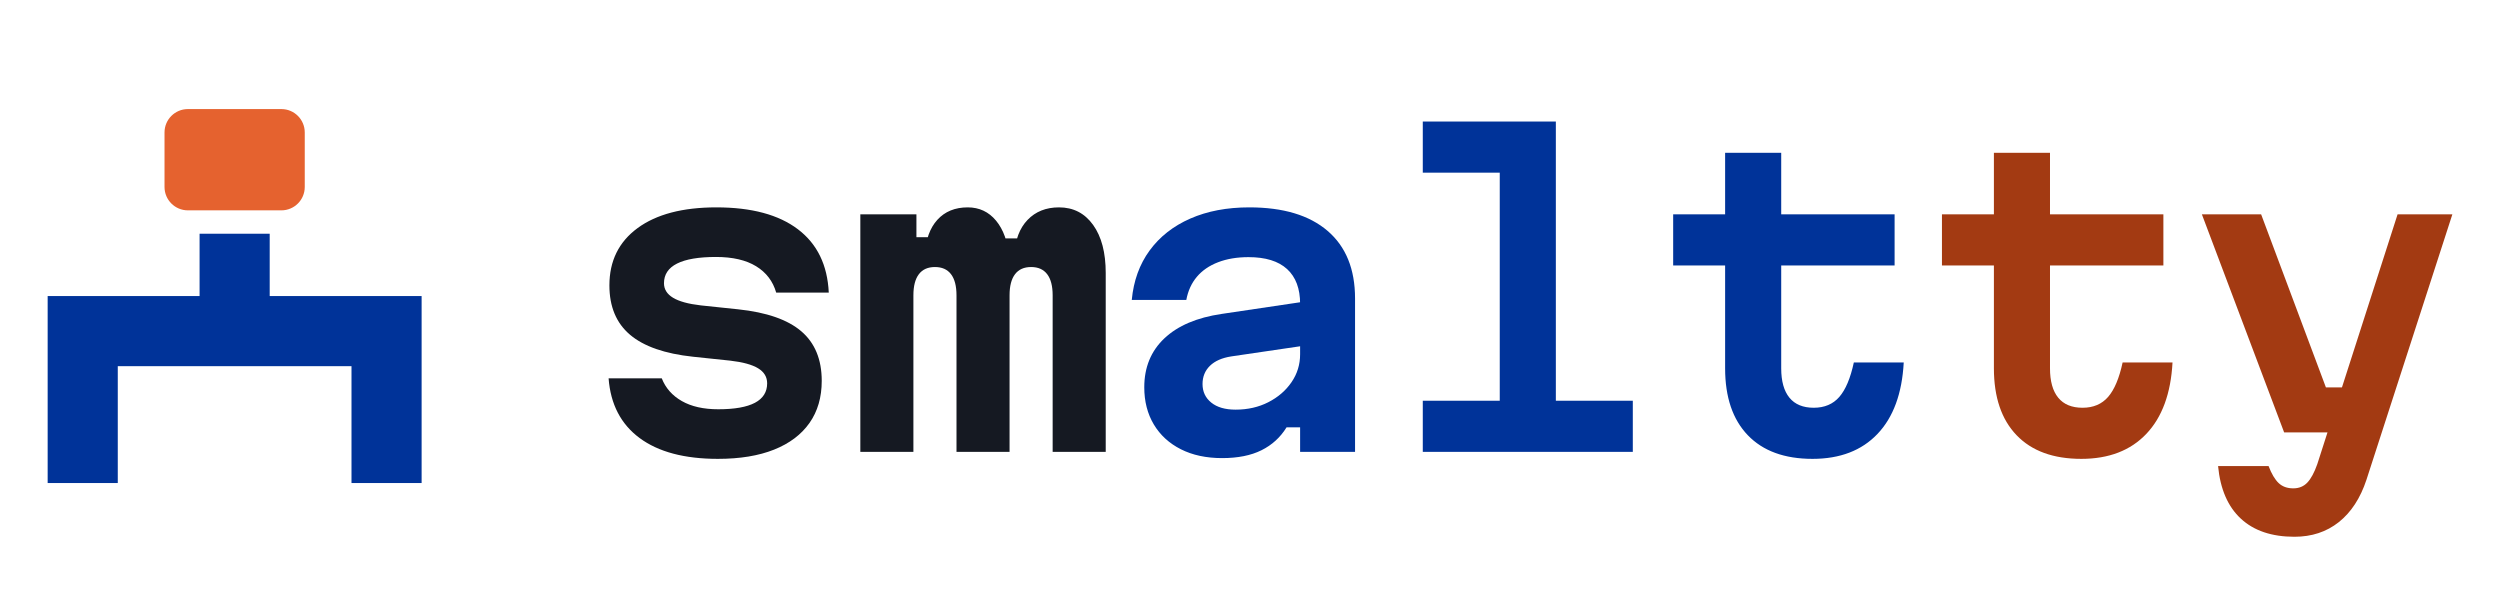
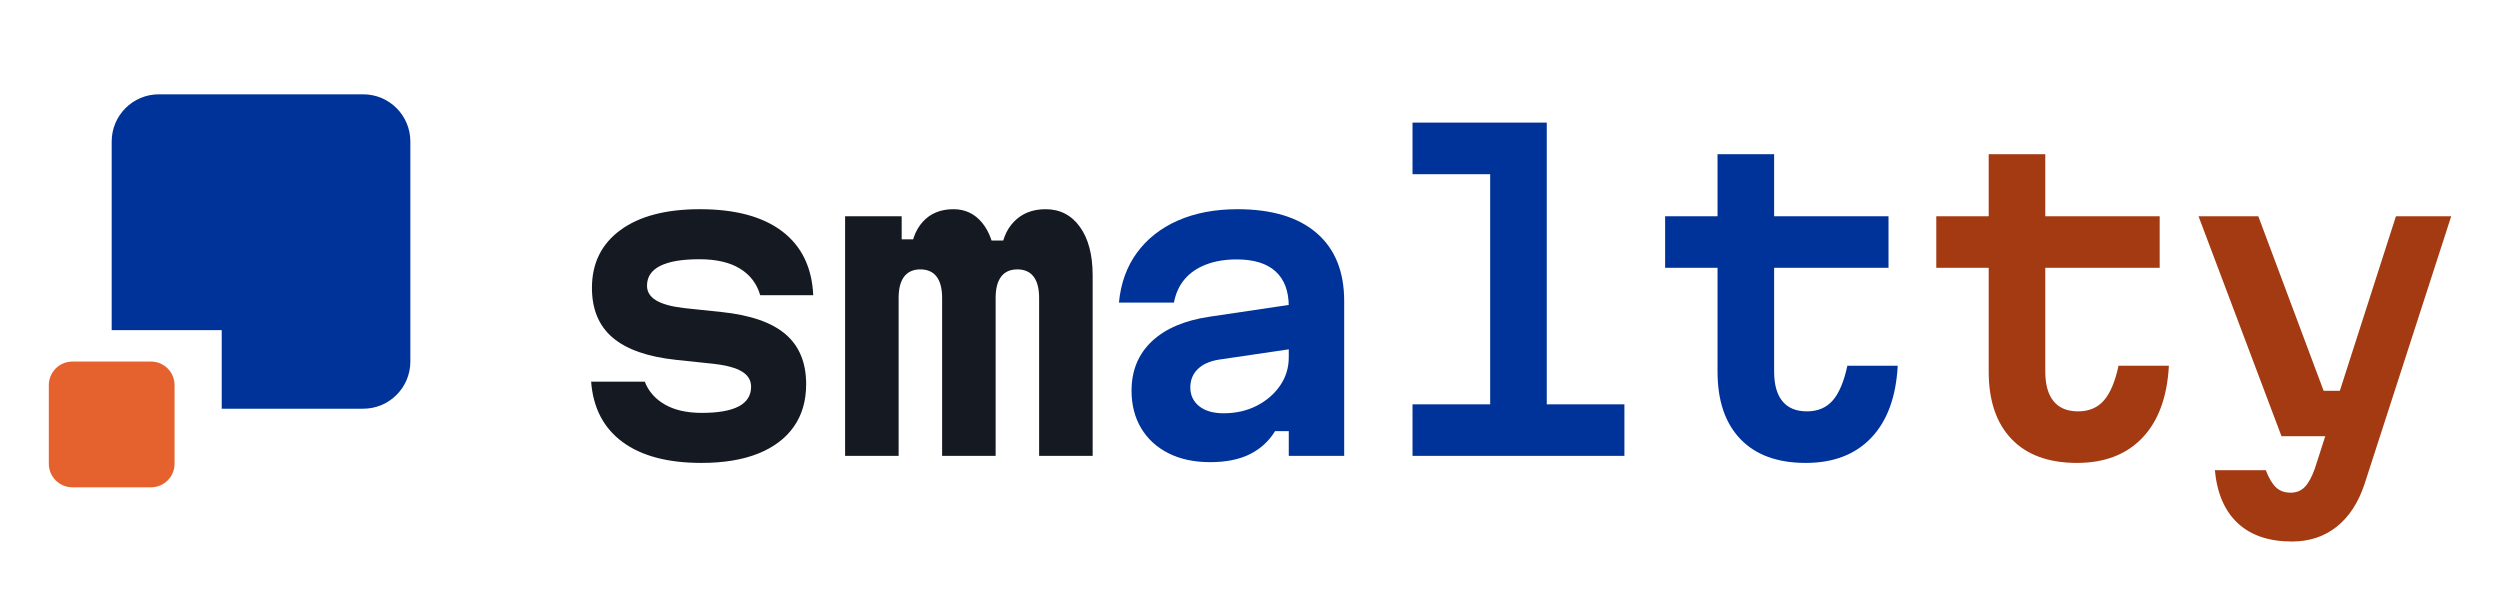
- <svg xmlns="http://www.w3.org/2000/svg" viewBox="4.00 84.00 641.31 152.00" width="1026" height="243" role="img" aria-label="smaltty">
+ <svg xmlns="http://www.w3.org/2000/svg" viewBox="8.00 84.00 635.31 152.00" width="1017" height="243" role="img" aria-label="smaltty">
  <g transform="translate(0 96.00) scale(2)">
-     <path d="M27.5 24H36.5V32H56V56H47V41H17V56H8V32H27.5Z" fill="#003399" />
-     <path d="M26 8h12a3 3 0 0 1 3 3v7a3 3 0 0 1 -3 3h-12a3 3 0 0 1 -3 -3v-7a3 3 0 0 1 3 -3z" fill="#E5622F" />
+     <path d="M50 46h-18v-10h-14v-24a6 6 0 0 1 6-6h26a6 6 0 0 1 6 6v28a6 6 0 0 1-6 6z" fill="#003399" />
+     <path d="M13 40h10a3 3 0 0 1 3 3v10a3 3 0 0 1 -3 3h-10a3 3 0 0 1 -3 -3v-10a3 3 0 0 1 3 -3z" fill="#E5622F" />
  </g>
-   <path fill="#151922" d="M173.646 181.114Q175.097 184.84 178.789 186.951Q182.48 189.063 188.16 189.063Q194.431 189.063 197.567 187.4Q200.703 185.737 200.703 182.411Q200.703 179.957 198.387 178.549Q196.071 177.14 191.246 176.583L181.674 175.577Q170.783 174.417 165.494 169.927Q160.206 165.437 160.206 157.254Q160.206 147.866 167.446 142.55Q174.686 137.234 187.669 137.234Q201.189 137.234 208.606 142.859Q216.023 148.483 216.52 159.114H203.023Q201.766 154.74 197.876 152.353Q193.986 149.966 187.566 149.966Q180.943 149.966 177.58 151.653Q174.217 153.34 174.217 156.714Q174.217 159.023 176.533 160.431Q178.849 161.84 183.674 162.397L193.246 163.403Q204.237 164.563 209.476 169.053Q214.714 173.543 214.714 181.774Q214.714 188.114 211.569 192.583Q208.423 197.051 202.483 199.423Q196.543 201.794 188.057 201.794Q175.18 201.794 167.961 196.446Q160.743 191.097 160.0 181.114ZM224.623 139.029H239.023V144.897H247.991L241.2 149.383Q241.5 143.611 244.4 140.423Q247.3 137.234 252.194 137.234Q256.64 137.234 259.47 140.654Q262.3 144.074 262.854 150.103L256.937 145.206H270.757L264.174 149.383Q264.474 143.663 267.554 140.449Q270.634 137.234 275.631 137.234Q281.143 137.234 284.38 141.739Q287.617 146.243 287.617 154.089V200.0H273.994V159.806Q273.994 156.226 272.587 154.387Q271.18 152.549 268.463 152.549Q265.746 152.549 264.339 154.387Q262.931 156.226 262.931 159.806V200.0H249.309V159.806Q249.309 156.226 247.901 154.387Q246.494 152.549 243.777 152.549Q241.06 152.549 239.653 154.387Q238.246 156.226 238.246 159.806V200.0H224.623Z" />
-   <path fill="#003399" d="M338.623 161.429V172.731L319.846 175.494Q316.274 176.049 314.371 177.907Q312.469 179.766 312.469 182.583Q312.469 185.54 314.71 187.35Q316.951 189.16 320.96 189.16Q325.626 189.16 329.364 187.249Q333.103 185.337 335.311 182.119Q337.52 178.9 337.52 174.926V162.0Q337.52 156.137 334.177 153.074Q330.834 150.011 324.269 150.011Q319.854 150.011 316.467 151.316Q313.08 152.62 311.02 155.053Q308.96 157.486 308.303 161.0H294.303Q295.0 153.611 298.896 148.294Q302.791 142.977 309.336 140.106Q315.88 137.234 324.474 137.234Q337.549 137.234 344.586 143.28Q351.623 149.326 351.623 160.617V200.0H337.52V193.709H334.034Q331.671 197.554 327.611 199.577Q323.551 201.6 317.497 201.6Q311.4 201.6 306.904 199.327Q302.409 197.054 299.961 192.959Q297.514 188.863 297.514 183.417Q297.514 175.726 302.681 170.854Q307.849 165.983 317.386 164.586ZM369.011 115.2H403.169V186.88H422.926V200.0H369.011V186.88H388.769V128.32H369.011ZM461.023 123.234V139.029H490.131V152.149H461.023V178.543Q461.023 183.518 463.136 186.096Q465.249 188.674 469.371 188.674Q473.521 188.674 475.942 185.891Q478.363 183.109 479.663 177.057H492.474Q491.833 188.988 485.741 195.391Q479.649 201.794 469.069 201.794Q458.282 201.794 452.452 195.731Q446.623 189.669 446.623 178.543V152.149H433.286V139.029H446.623V123.234Z" />
-   <path fill="#A33A12" d="M530.023 123.234V139.029H559.131V152.149H530.023V178.543Q530.023 183.518 532.136 186.096Q534.249 188.674 538.371 188.674Q542.521 188.674 544.942 185.891Q547.363 183.109 548.663 177.057H561.474Q560.833 188.988 554.741 195.391Q548.649 201.794 538.069 201.794Q527.282 201.794 521.452 195.731Q515.623 189.669 515.623 178.543V152.149H502.286V139.029H515.623V123.234ZM569.017 139.029H584.226L600.851 183.446H609.609L606.066 195.0H590.129ZM633.314 139.029 611.251 207.191Q608.906 214.263 604.171 218.029Q599.437 221.794 592.774 221.794Q584.046 221.794 579.03 217.156Q574.014 212.517 573.171 203.646H586.134Q587.291 206.657 588.723 208.011Q590.154 209.366 592.466 209.366Q594.674 209.366 596.079 207.89Q597.483 206.414 598.637 203.16L619.249 139.029Z" />
+   <path fill="#151922" d="M171.646 181.114Q173.097 184.84 176.789 186.951Q180.48 189.063 186.16 189.063Q192.431 189.063 195.567 187.4Q198.703 185.737 198.703 182.411Q198.703 179.957 196.387 178.549Q194.071 177.14 189.246 176.583L179.674 175.577Q168.783 174.417 163.494 169.927Q158.206 165.437 158.206 157.254Q158.206 147.866 165.446 142.55Q172.686 137.234 185.669 137.234Q199.189 137.234 206.606 142.859Q214.023 148.483 214.52 159.114H201.023Q199.766 154.74 195.876 152.353Q191.986 149.966 185.566 149.966Q178.943 149.966 175.58 151.653Q172.217 153.34 172.217 156.714Q172.217 159.023 174.533 160.431Q176.849 161.84 181.674 162.397L191.246 163.403Q202.237 164.563 207.476 169.053Q212.714 173.543 212.714 181.774Q212.714 188.114 209.569 192.583Q206.423 197.051 200.483 199.423Q194.543 201.794 186.057 201.794Q173.18 201.794 165.961 196.446Q158.743 191.097 158.0 181.114ZM222.623 139.029H237.023V144.897H245.991L239.2 149.383Q239.5 143.611 242.4 140.423Q245.3 137.234 250.194 137.234Q254.64 137.234 257.47 140.654Q260.3 144.074 260.854 150.103L254.937 145.206H268.757L262.174 149.383Q262.474 143.663 265.554 140.449Q268.634 137.234 273.631 137.234Q279.143 137.234 282.38 141.739Q285.617 146.243 285.617 154.089V200.0H271.994V159.806Q271.994 156.226 270.587 154.387Q269.18 152.549 266.463 152.549Q263.746 152.549 262.339 154.387Q260.931 156.226 260.931 159.806V200.0H247.309V159.806Q247.309 156.226 245.901 154.387Q244.494 152.549 241.777 152.549Q239.06 152.549 237.653 154.387Q236.246 156.226 236.246 159.806V200.0H222.623Z" />
+   <path fill="#003399" d="M336.623 161.429V172.731L317.846 175.494Q314.274 176.049 312.371 177.907Q310.469 179.766 310.469 182.583Q310.469 185.54 312.71 187.35Q314.951 189.16 318.96 189.16Q323.626 189.16 327.364 187.249Q331.103 185.337 333.311 182.119Q335.52 178.9 335.52 174.926V162.0Q335.52 156.137 332.177 153.074Q328.834 150.011 322.269 150.011Q317.854 150.011 314.467 151.316Q311.08 152.62 309.02 155.053Q306.96 157.486 306.303 161.0H292.303Q293.0 153.611 296.896 148.294Q300.791 142.977 307.336 140.106Q313.88 137.234 322.474 137.234Q335.549 137.234 342.586 143.28Q349.623 149.326 349.623 160.617V200.0H335.52V193.709H332.034Q329.671 197.554 325.611 199.577Q321.551 201.6 315.497 201.6Q309.4 201.6 304.904 199.327Q300.409 197.054 297.961 192.959Q295.514 188.863 295.514 183.417Q295.514 175.726 300.681 170.854Q305.849 165.983 315.386 164.586ZM367.011 115.2H401.169V186.88H420.926V200.0H367.011V186.88H386.769V128.32H367.011ZM459.023 123.234V139.029H488.131V152.149H459.023V178.543Q459.023 183.518 461.136 186.096Q463.249 188.674 467.371 188.674Q471.521 188.674 473.942 185.891Q476.363 183.109 477.663 177.057H490.474Q489.833 188.988 483.741 195.391Q477.649 201.794 467.069 201.794Q456.282 201.794 450.452 195.731Q444.623 189.669 444.623 178.543V152.149H431.286V139.029H444.623V123.234Z" />
+   <path fill="#A33A12" d="M528.023 123.234V139.029H557.131V152.149H528.023V178.543Q528.023 183.518 530.136 186.096Q532.249 188.674 536.371 188.674Q540.521 188.674 542.942 185.891Q545.363 183.109 546.663 177.057H559.474Q558.833 188.988 552.741 195.391Q546.649 201.794 536.069 201.794Q525.282 201.794 519.452 195.731Q513.623 189.669 513.623 178.543V152.149H500.286V139.029H513.623V123.234ZM567.017 139.029H582.226L598.851 183.446H607.609L604.066 195.0H588.129ZM631.314 139.029 609.251 207.191Q606.906 214.263 602.171 218.029Q597.437 221.794 590.774 221.794Q582.046 221.794 577.03 217.156Q572.014 212.517 571.171 203.646H584.134Q585.291 206.657 586.723 208.011Q588.154 209.366 590.466 209.366Q592.674 209.366 594.079 207.89Q595.483 206.414 596.637 203.16L617.249 139.029Z" />
</svg>
